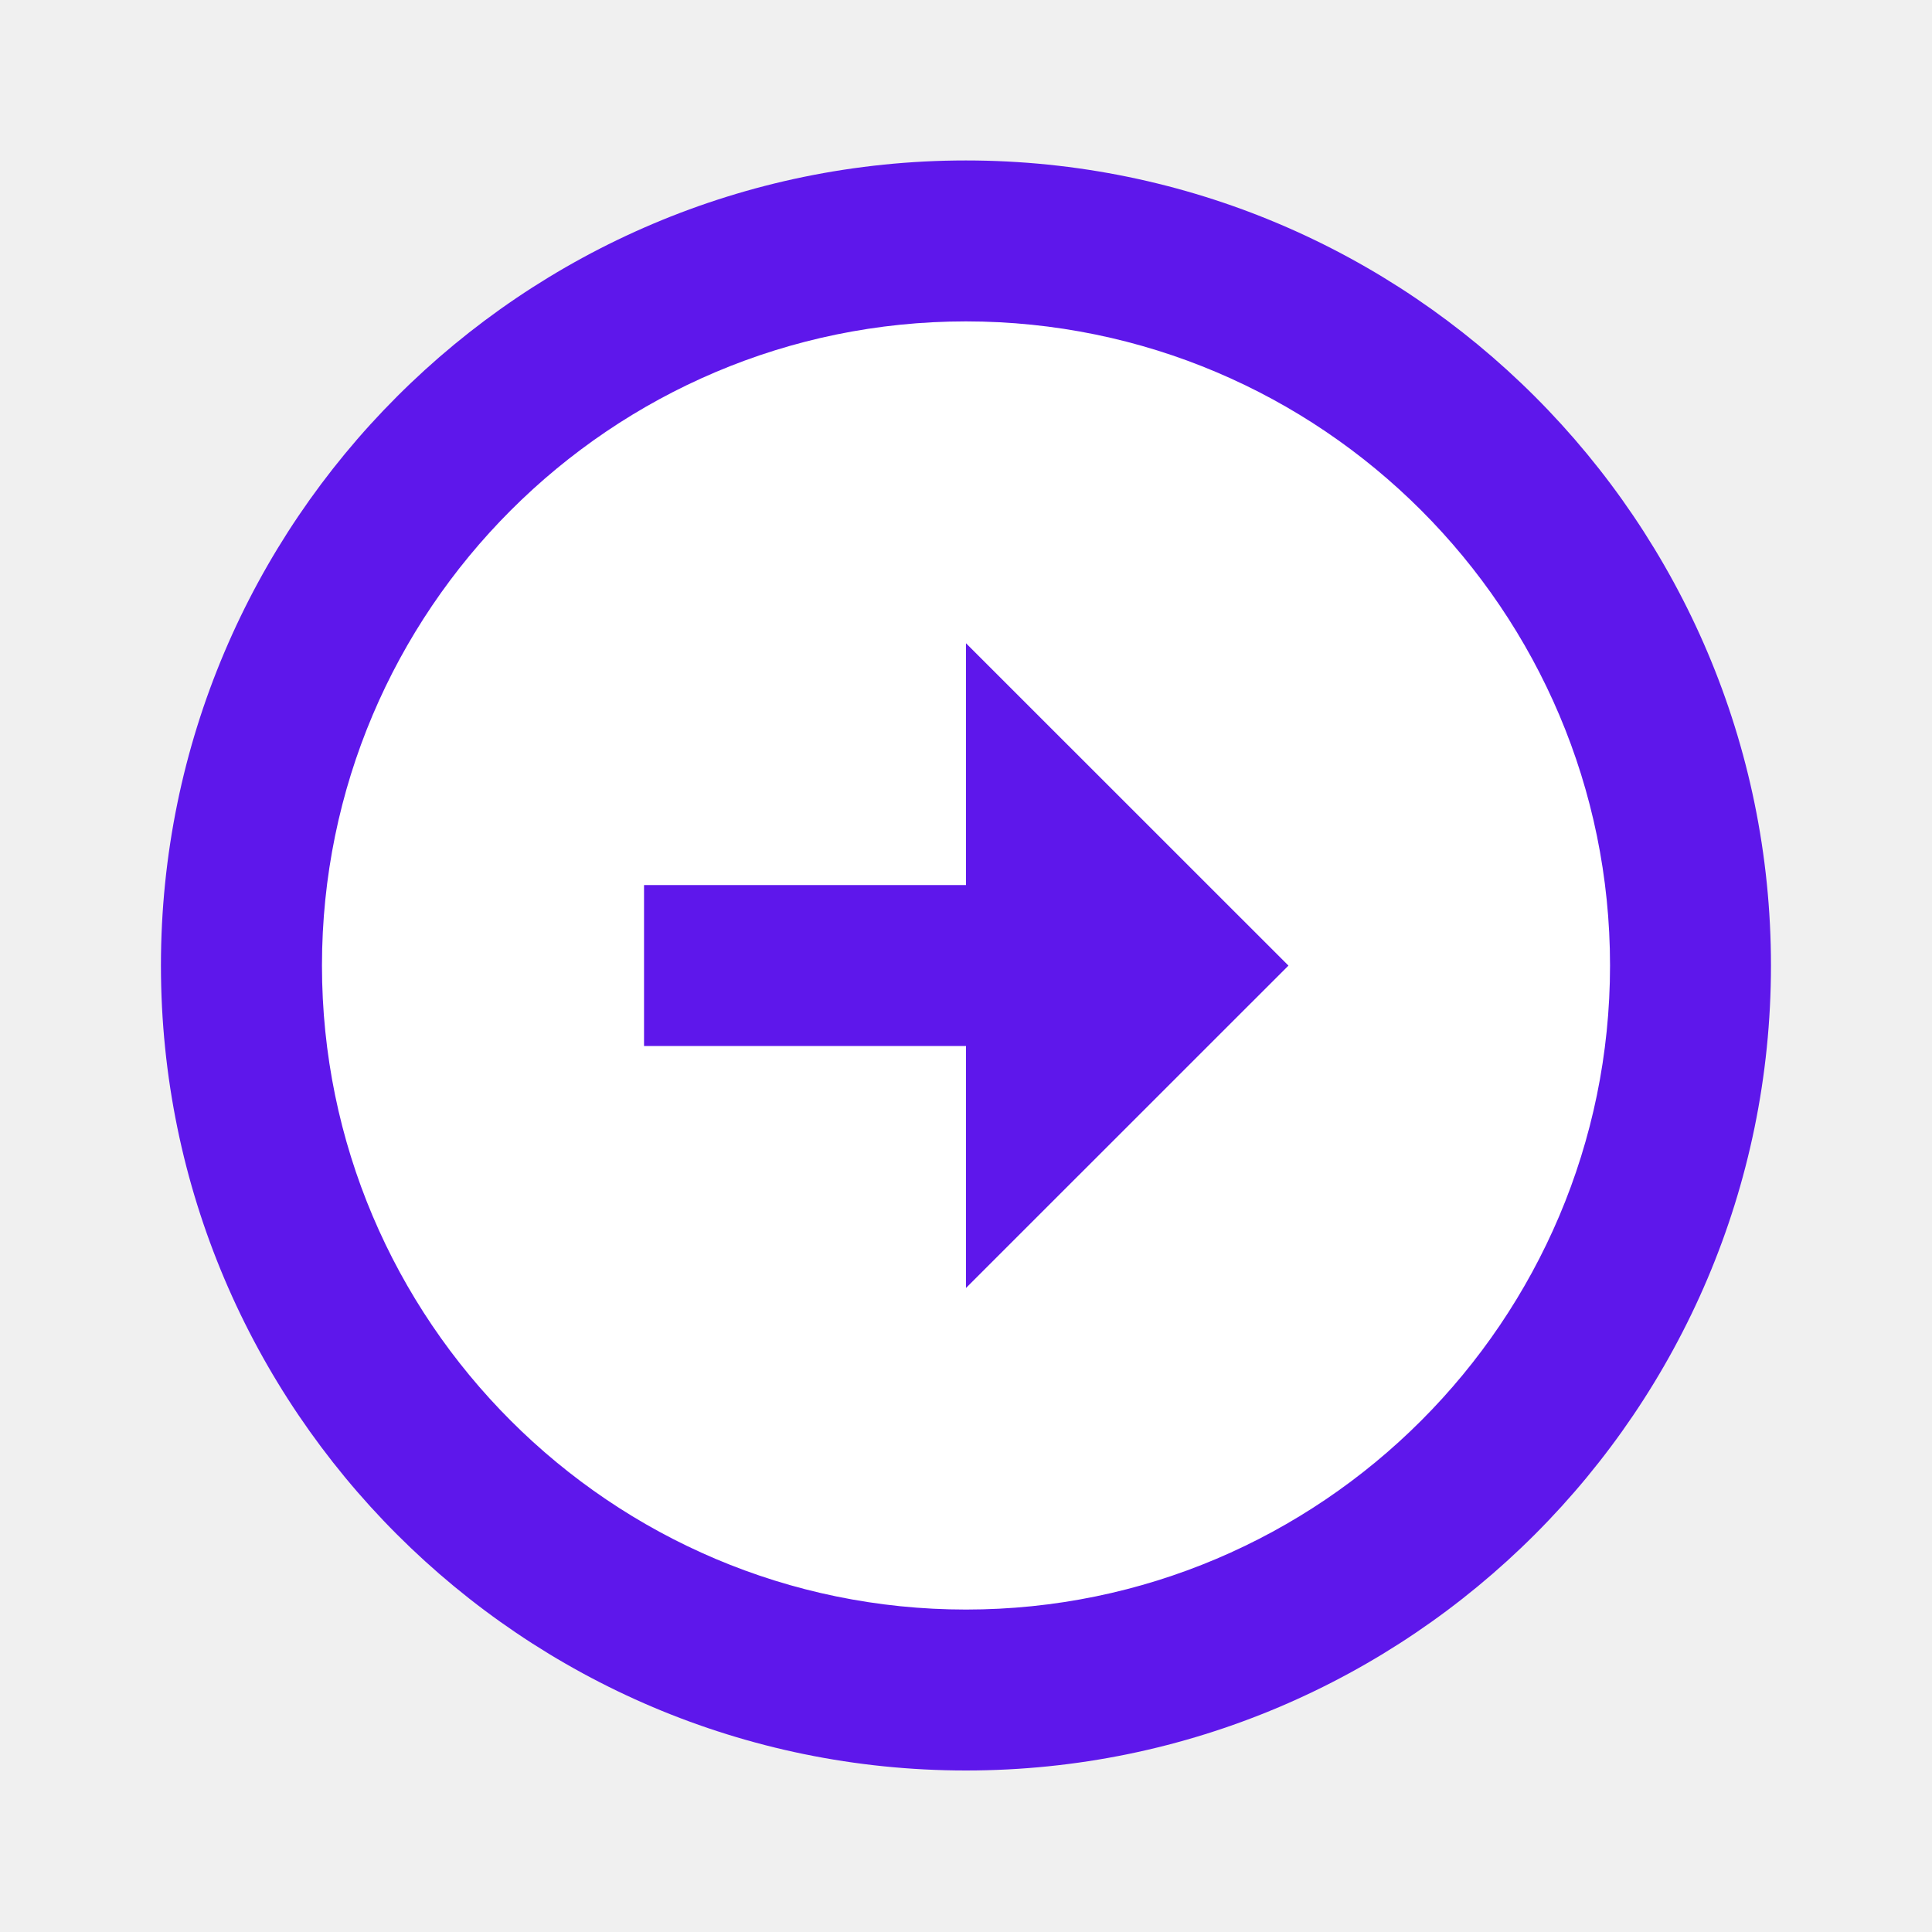
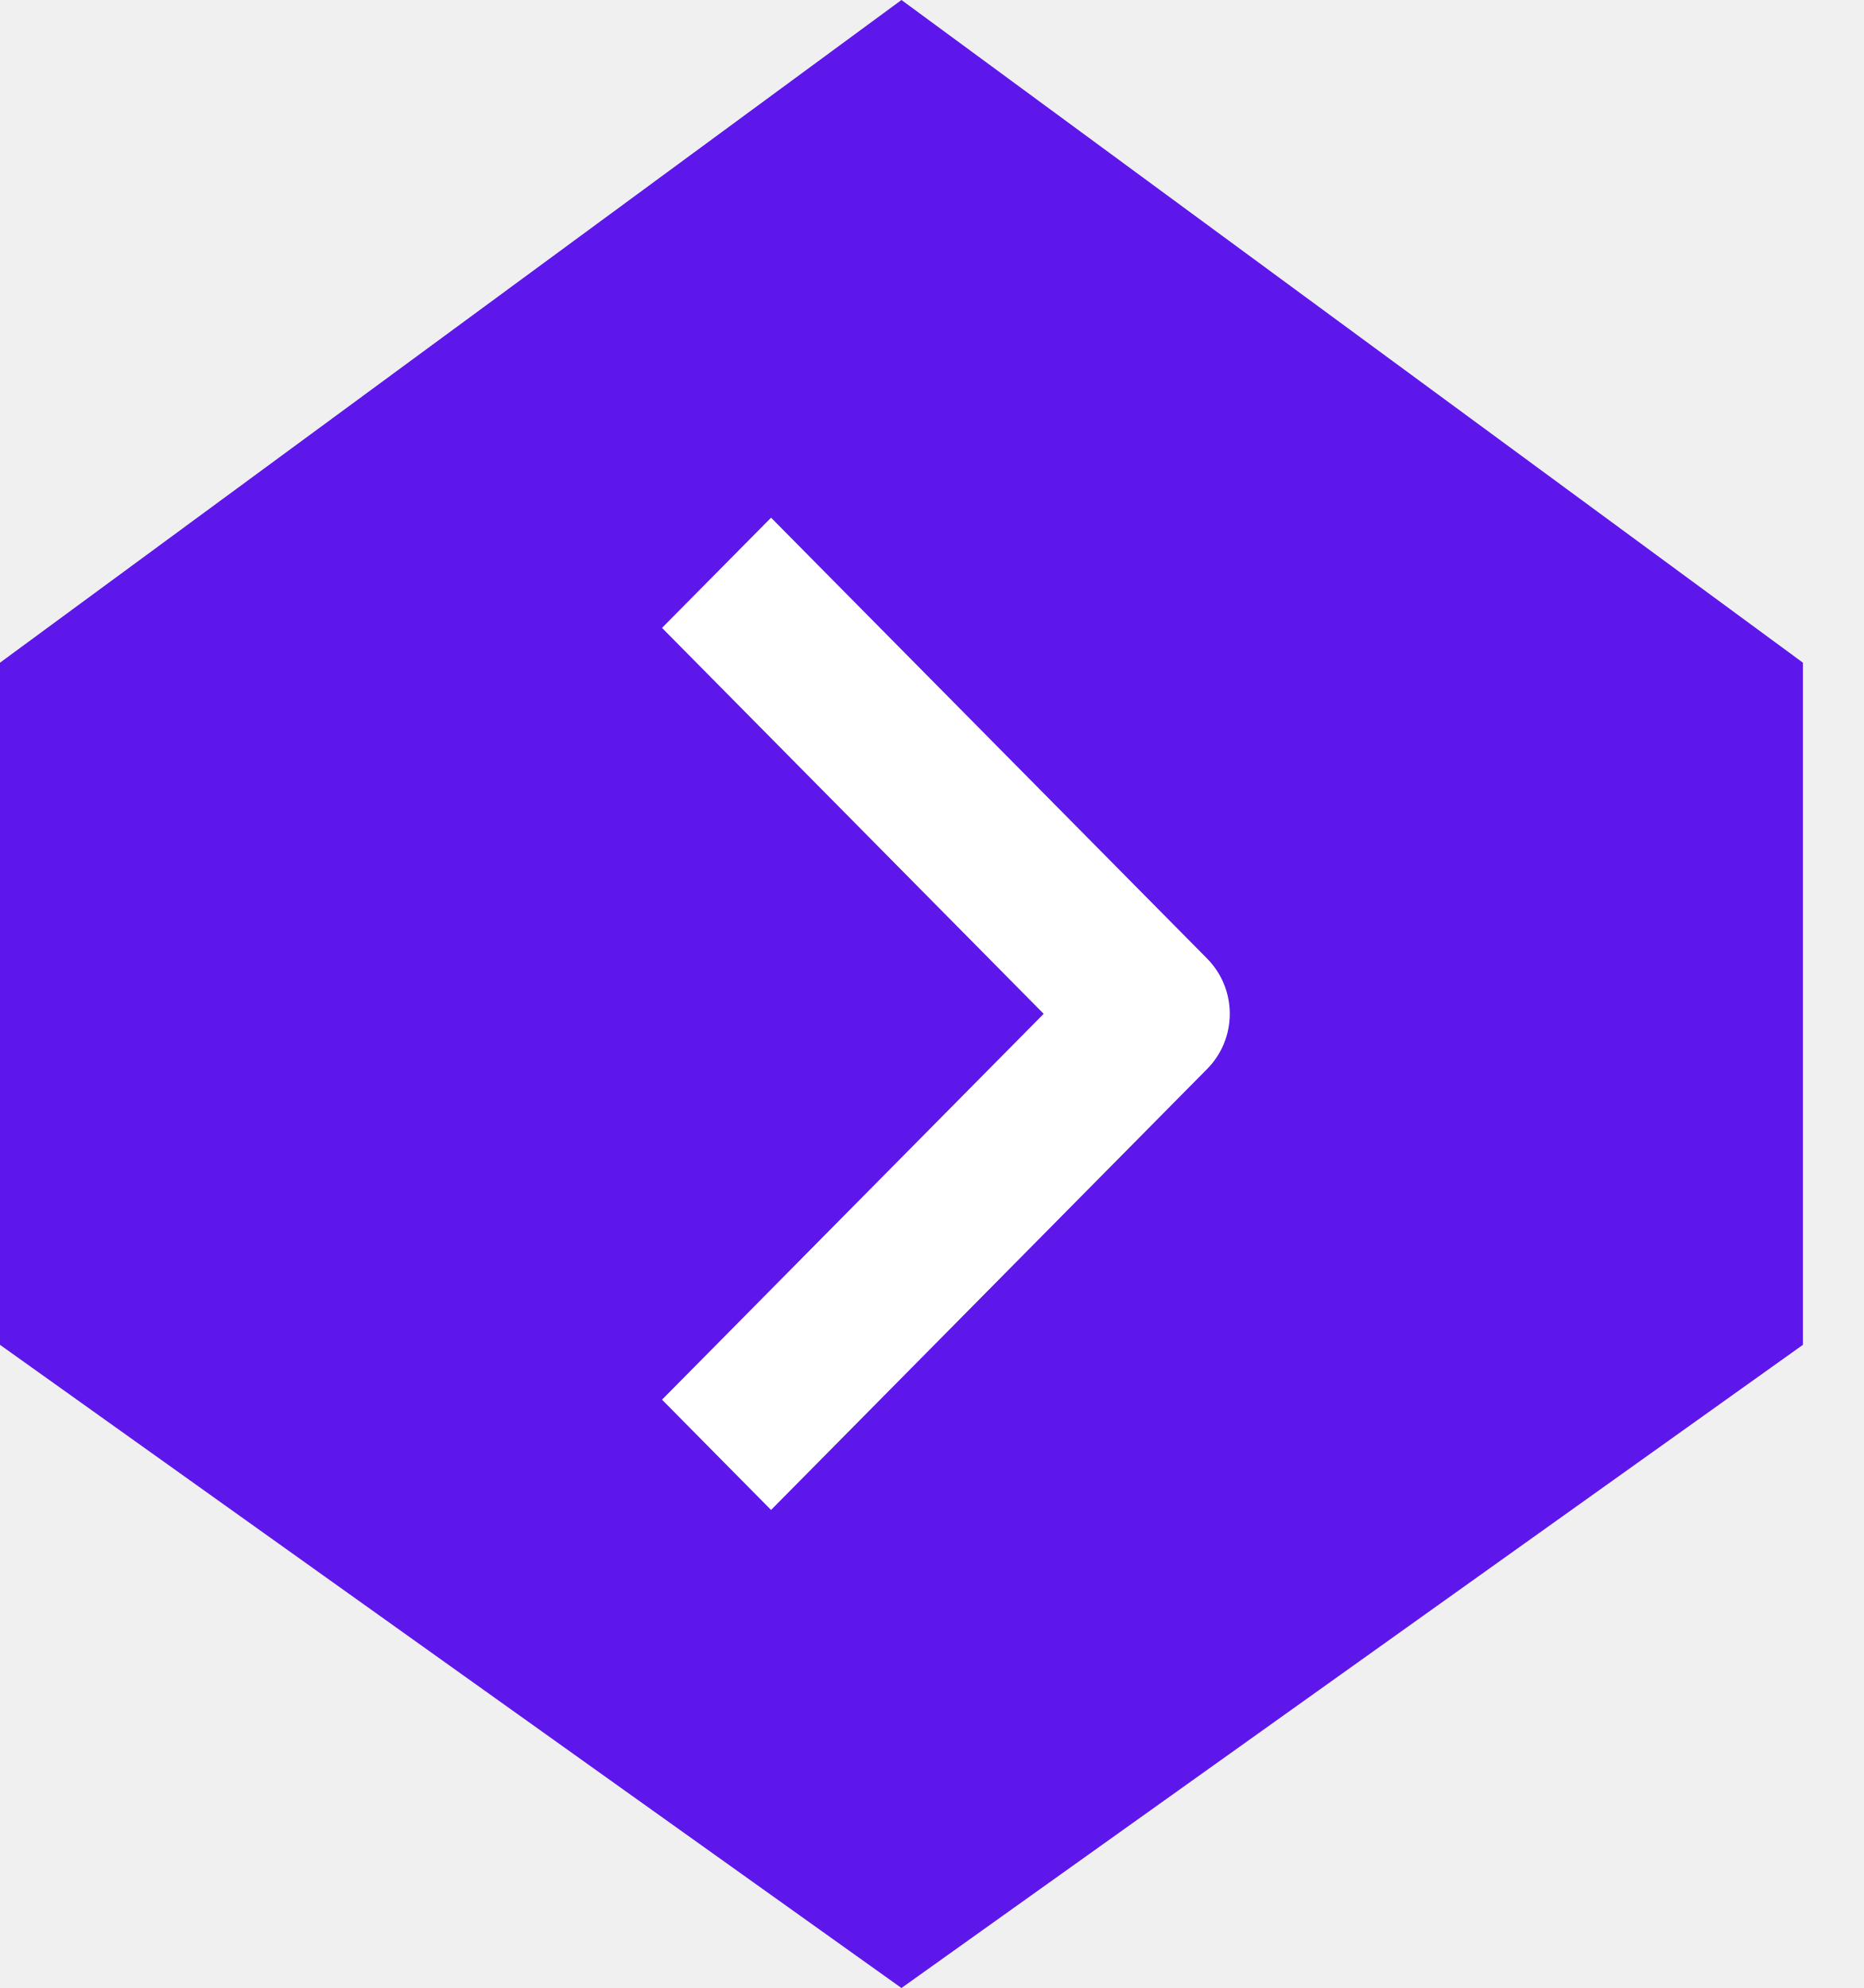
- <svg xmlns="http://www.w3.org/2000/svg" width="20" height="20" viewBox="0 0 20 20" fill="none">
-   <circle cx="10" cy="10" r="8" fill="white" />
-   <path d="M9.999 1.661C5.404 1.662 1.666 5.4 1.666 9.995C1.666 14.59 5.404 18.328 10 18.328C14.594 18.328 18.332 14.59 18.333 9.995C18.333 5.4 14.595 1.662 9.999 1.661ZM10 16.662C6.323 16.662 3.333 13.671 3.333 9.995C3.333 6.319 6.323 3.328 9.999 3.327C13.676 3.328 16.667 6.319 16.667 9.995C16.666 13.671 13.675 16.662 10 16.662Z" fill="#5E17EB" />
-   <path d="M10 9.162H6.667V10.828H10V13.333L13.338 9.996L10 6.659V9.162Z" fill="#5E17EB" />
+ <svg xmlns="http://www.w3.org/2000/svg" width="30" height="32" viewBox="0 0 30 32" fill="none">
+   <path d="M14.51 0L29.02 10.667V21.647L14.51 32L0 21.647V10.667L14.51 0Z" fill="#5E17EB" />
+   <path fill-rule="evenodd" clip-rule="evenodd" d="M19.431 17.206L12.411 24.305L10.656 22.53L16.799 16.319L10.656 10.107L12.411 8.333L19.431 15.431C19.664 15.667 19.795 15.986 19.795 16.319C19.795 16.651 19.664 16.971 19.431 17.206Z" fill="white" />
</svg>
